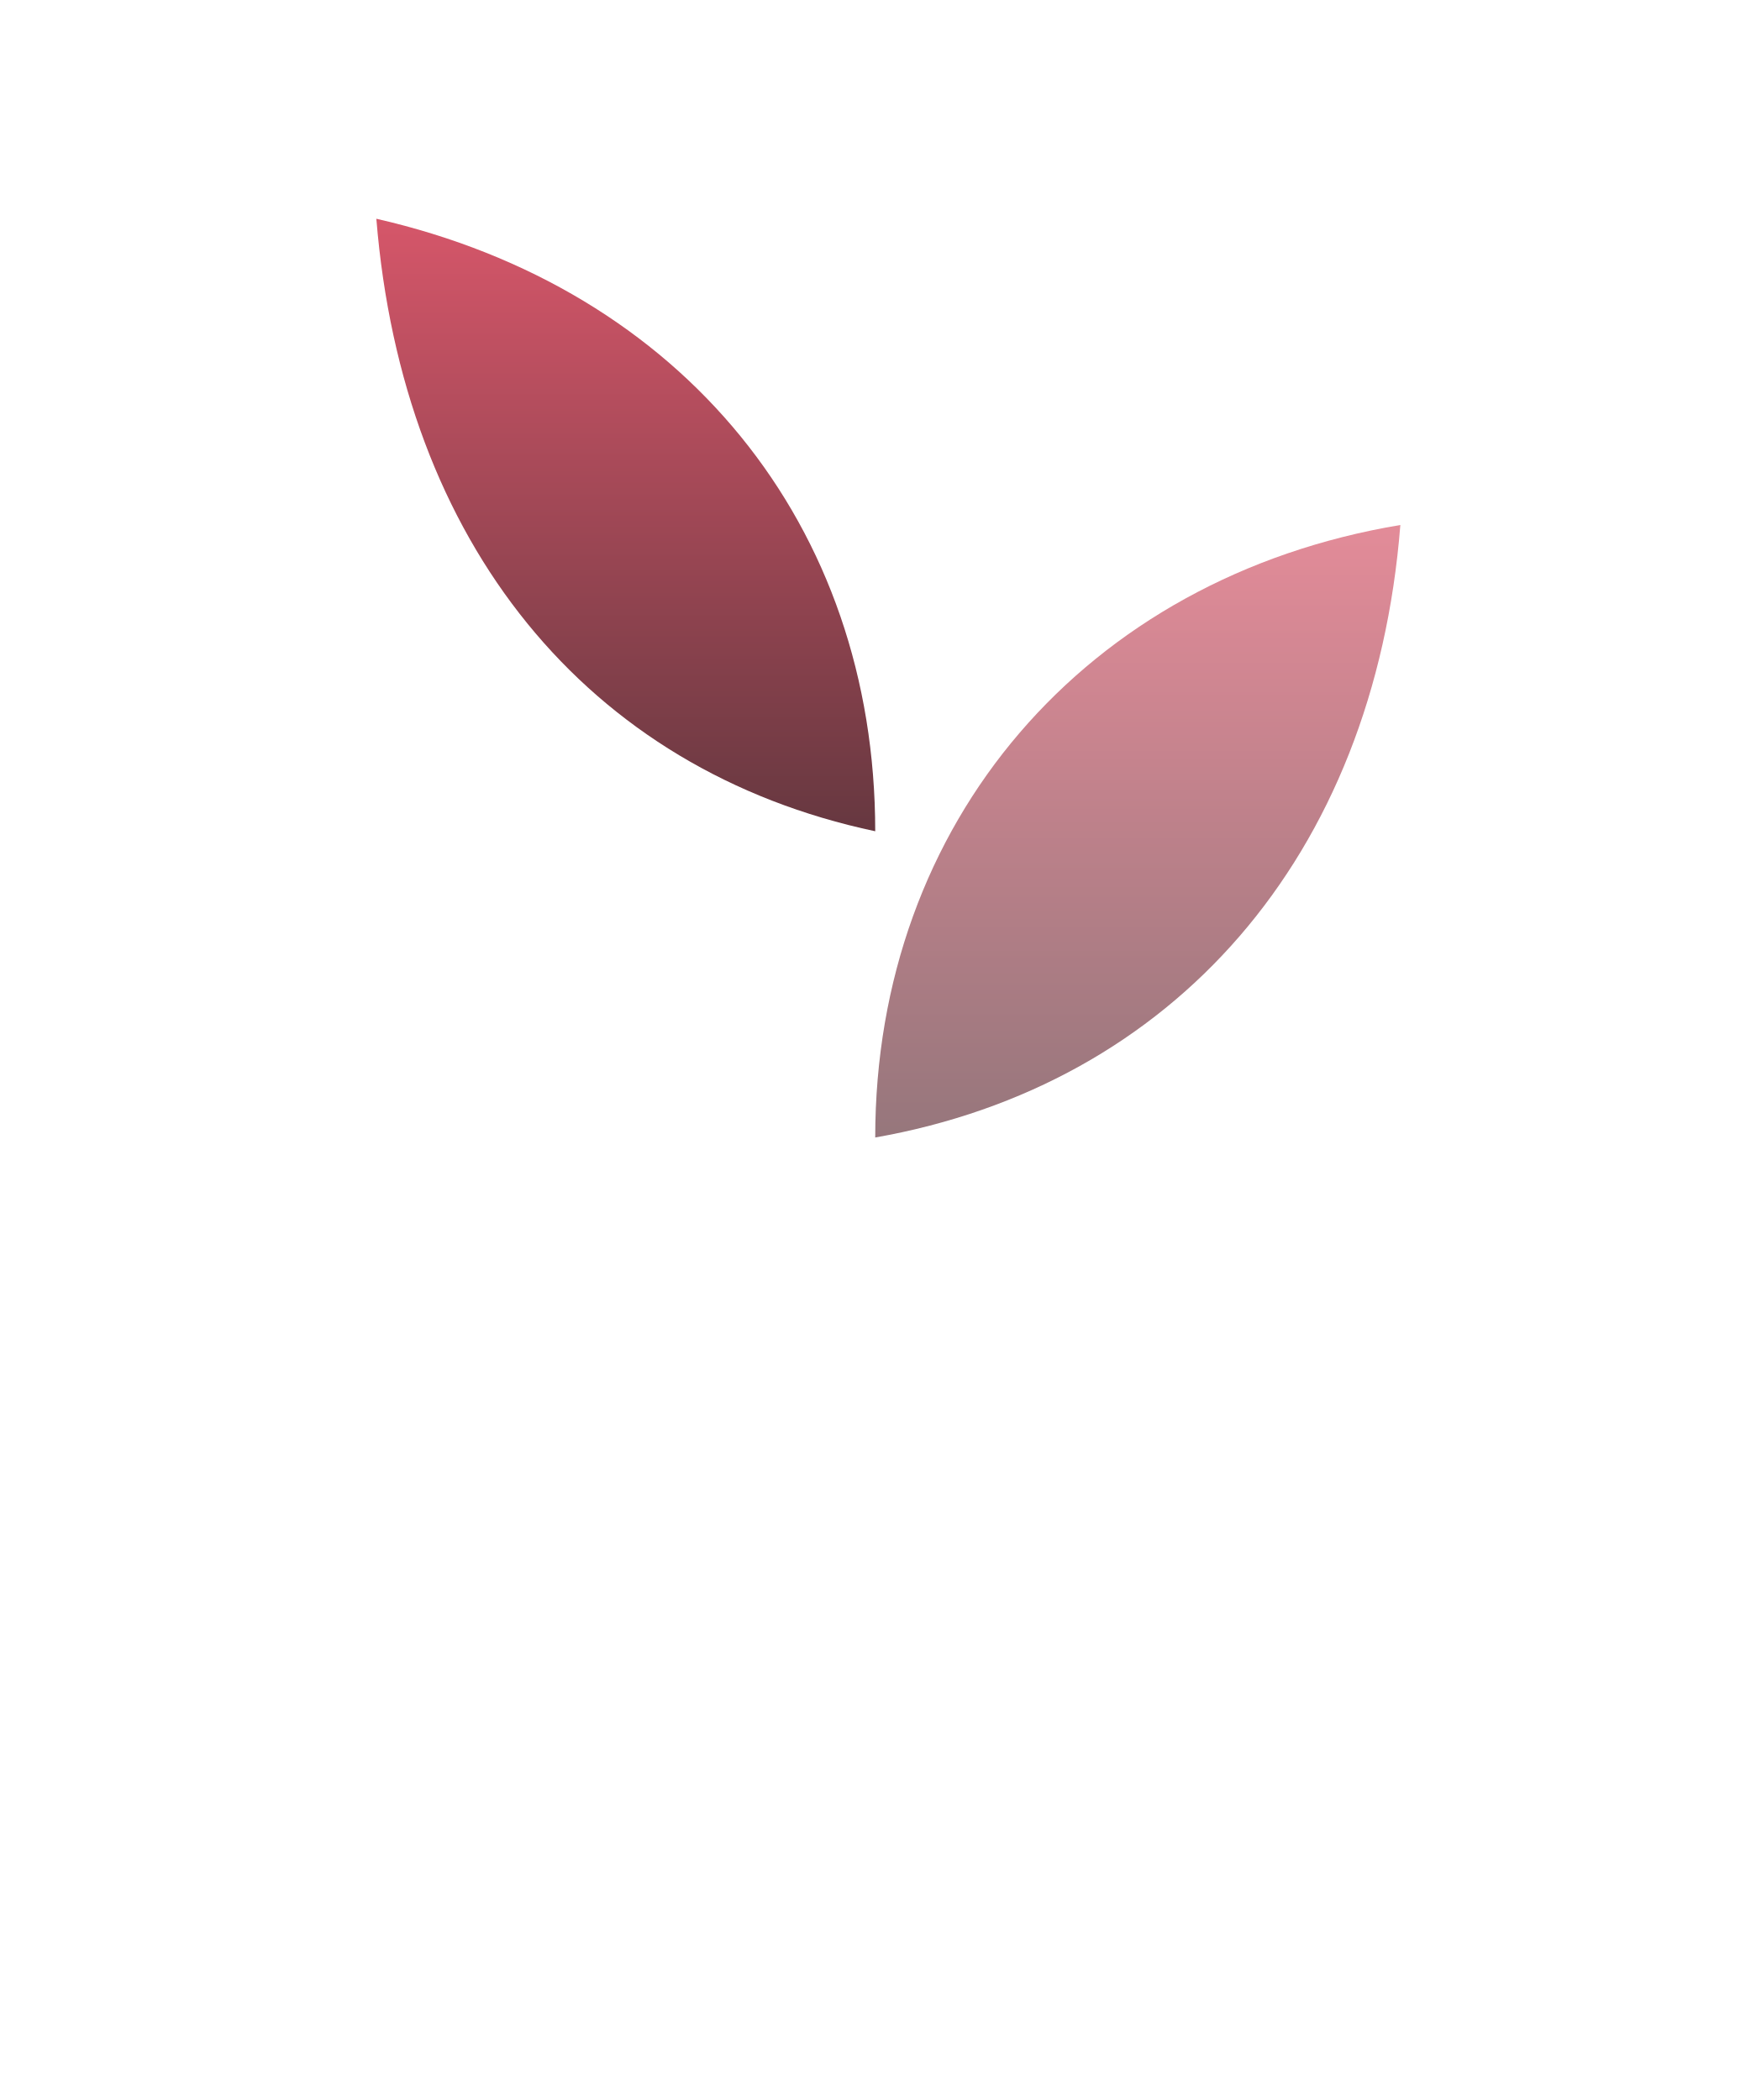
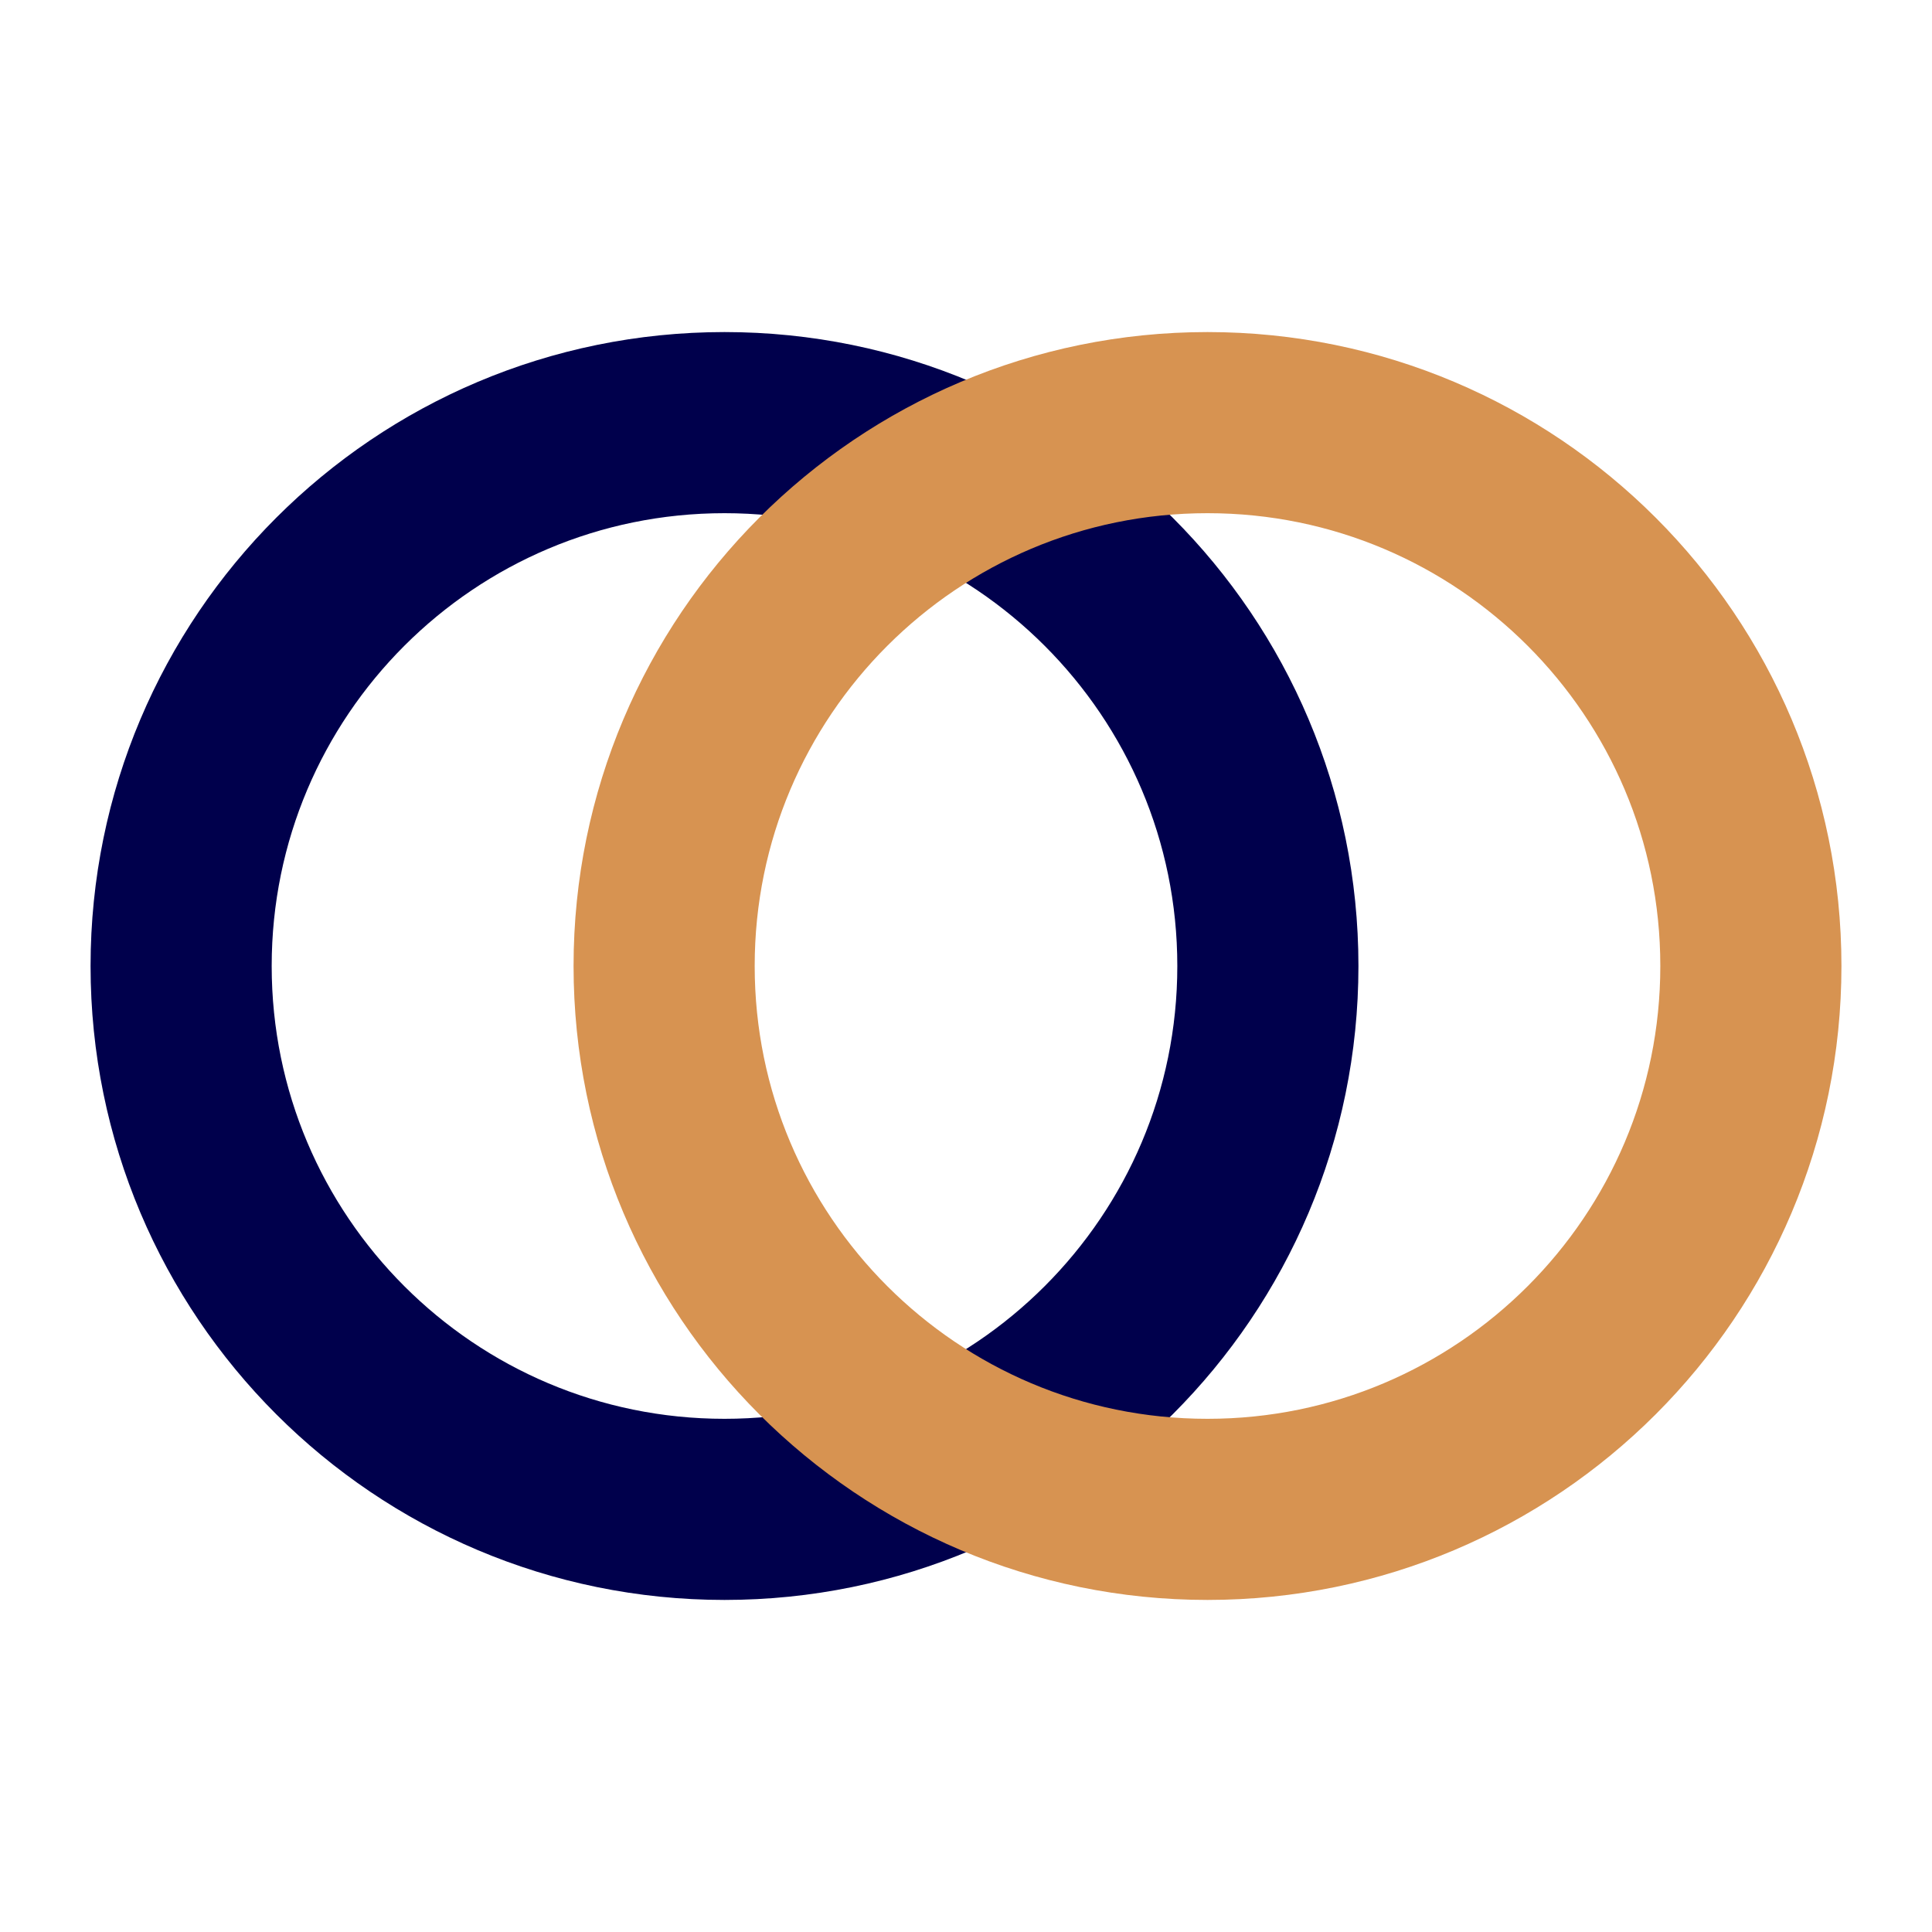
- <svg xmlns="http://www.w3.org/2000/svg" viewBox="0 0 20 24">
-   <defs>
-     <linearGradient id="g" x1="0" y1="0" x2="0" y2="1">
-       <stop offset="0" stop-color="#cb2c44" />
-       <stop offset="1" stop-color="#400610" />
-     </linearGradient>
-   </defs>
-   <g fill="none" stroke="url(#g)" stroke-width="1.6" stroke-linecap="round">
-     <path d="M10 23V7" />
-     <path d="M10 13c0-3.6 2.4-6.4 6-7-.3 3.8-2.6 6.4-6 7z" fill="url(#g)" fill-opacity=".55" stroke="none" />
-     <path d="M10 9.5C10 6 7.8 3.3 4.3 2.5 4.6 6.2 6.7 8.8 10 9.5z" fill="url(#g)" fill-opacity=".8" stroke="none" />
-   </g>
+ <svg xmlns="http://www.w3.org/2000/svg" viewBox="0 0 32 32">
+   <circle cx="12" cy="16" r="9" fill="none" stroke="#00004C" stroke-width="3" />
+   <circle cx="20" cy="16" r="9" fill="none" stroke="#D79351" stroke-width="3" />
</svg>
